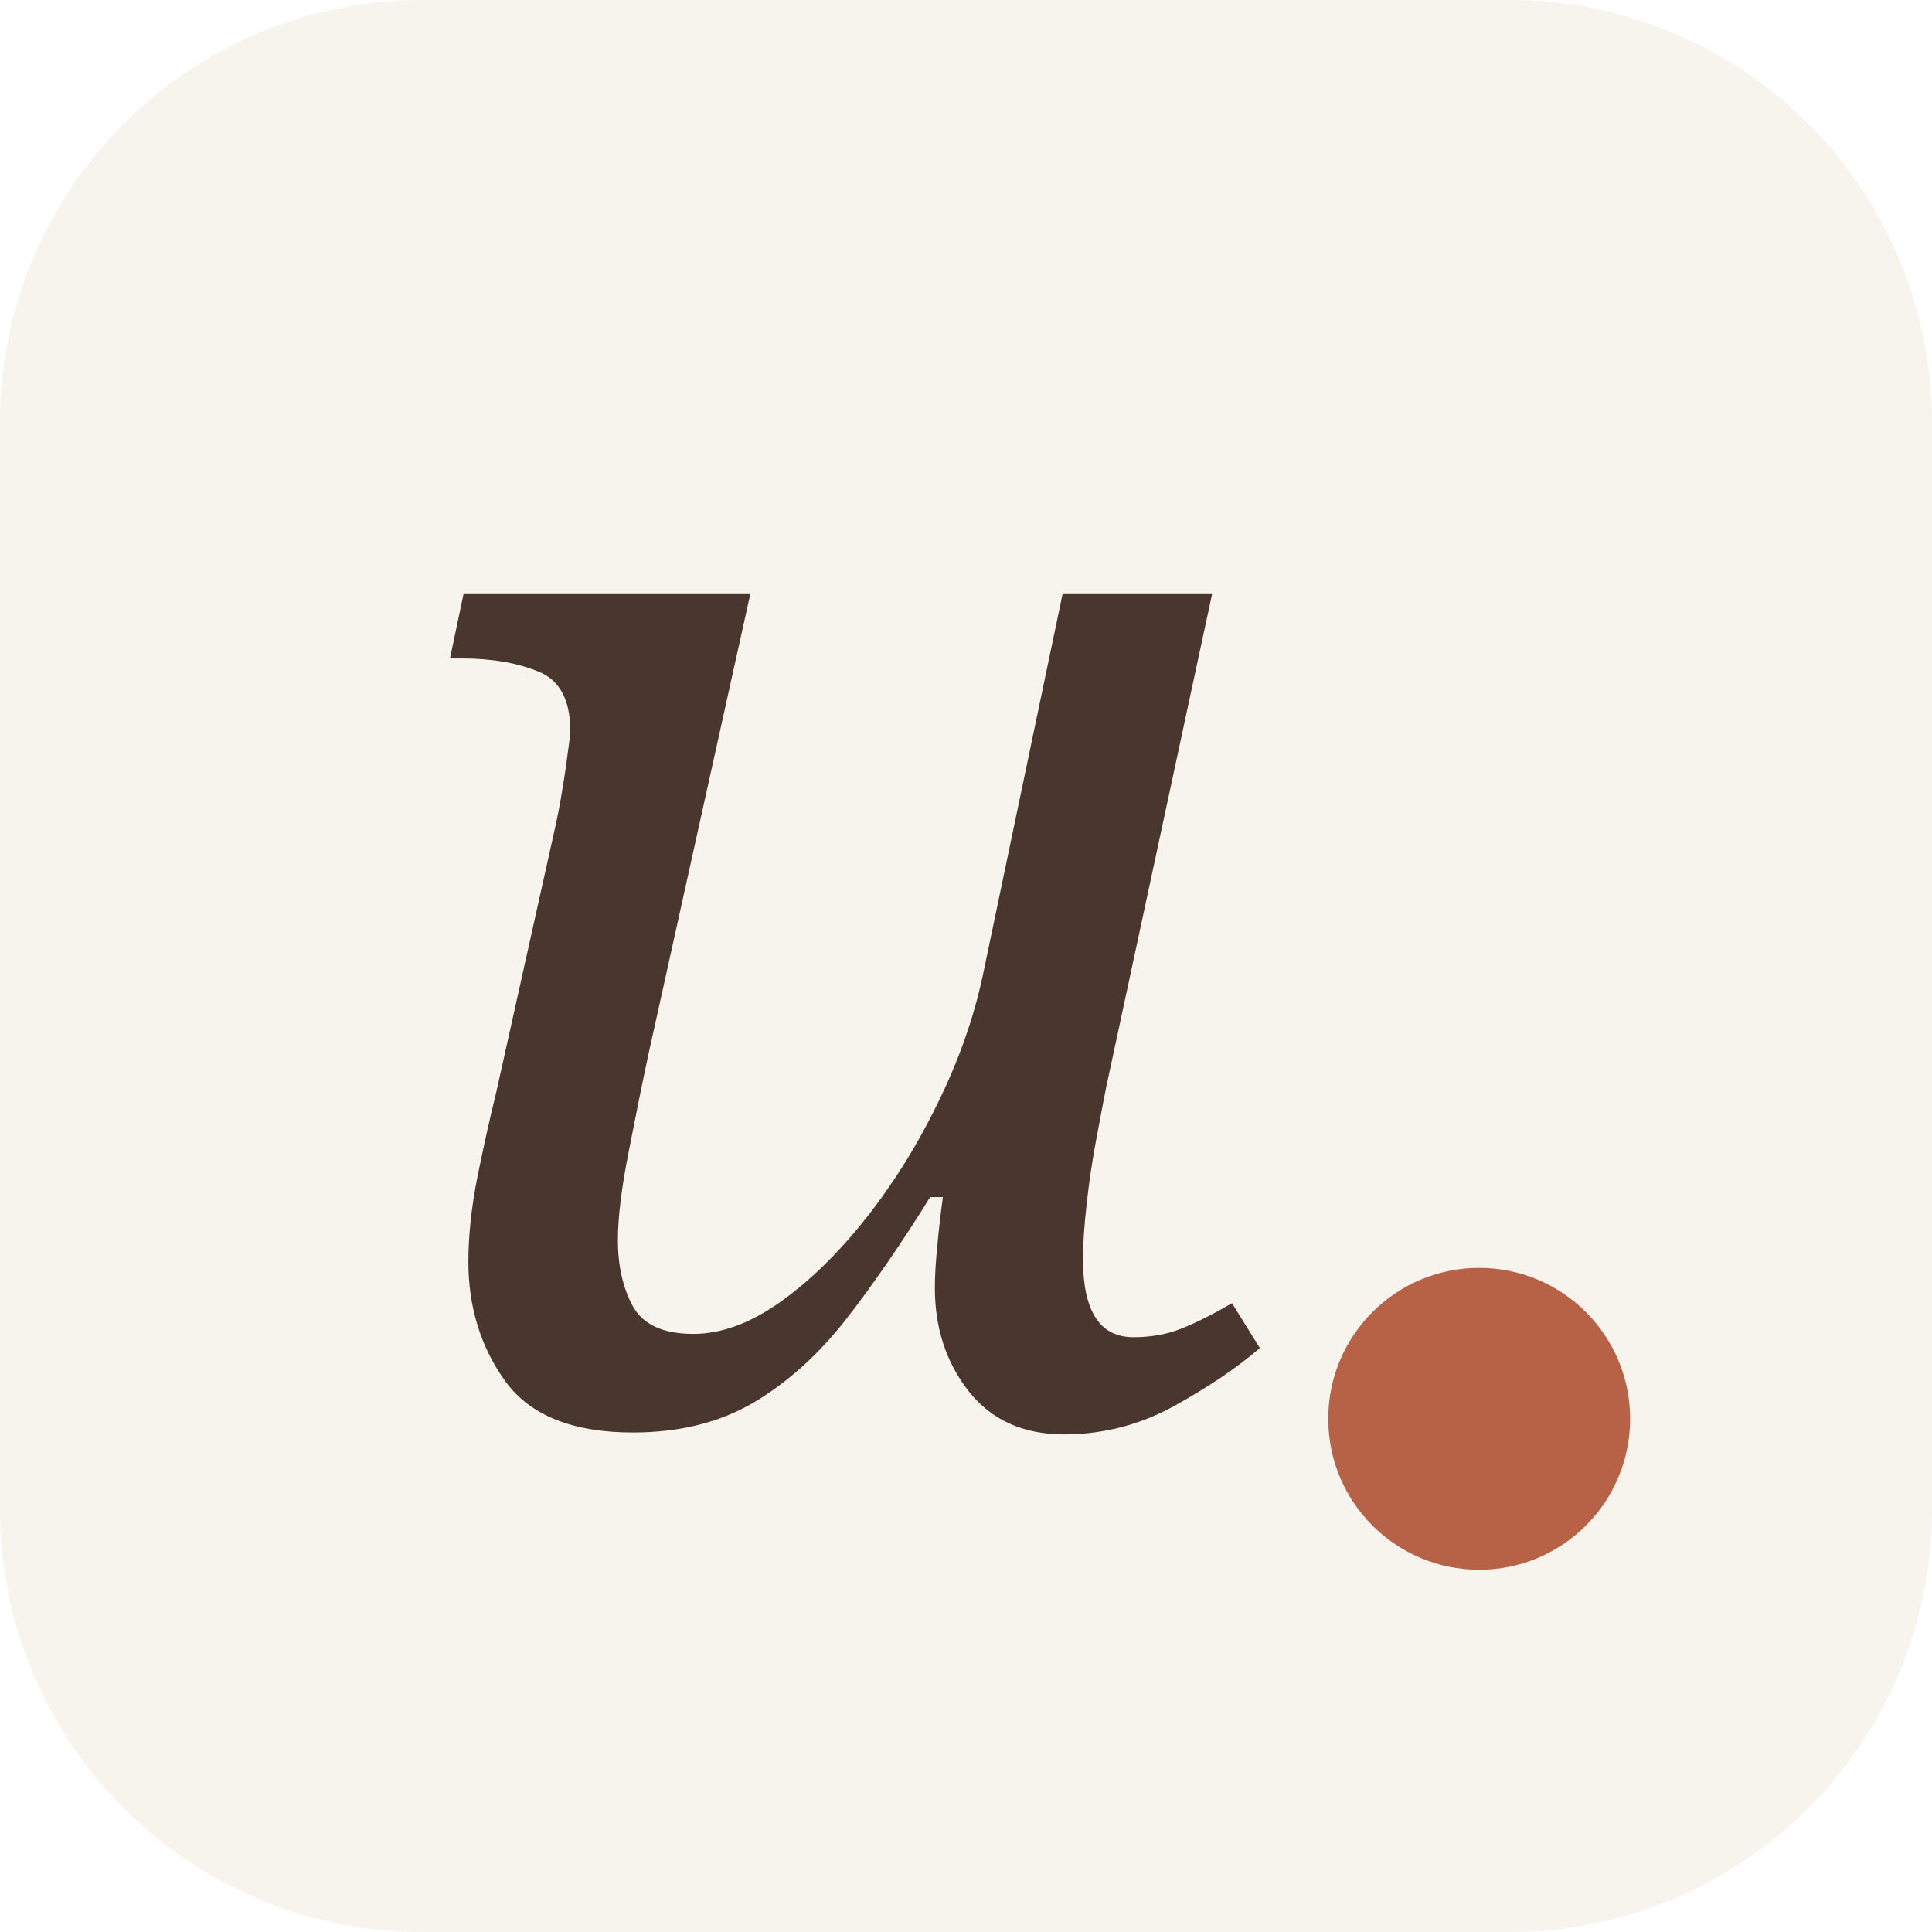
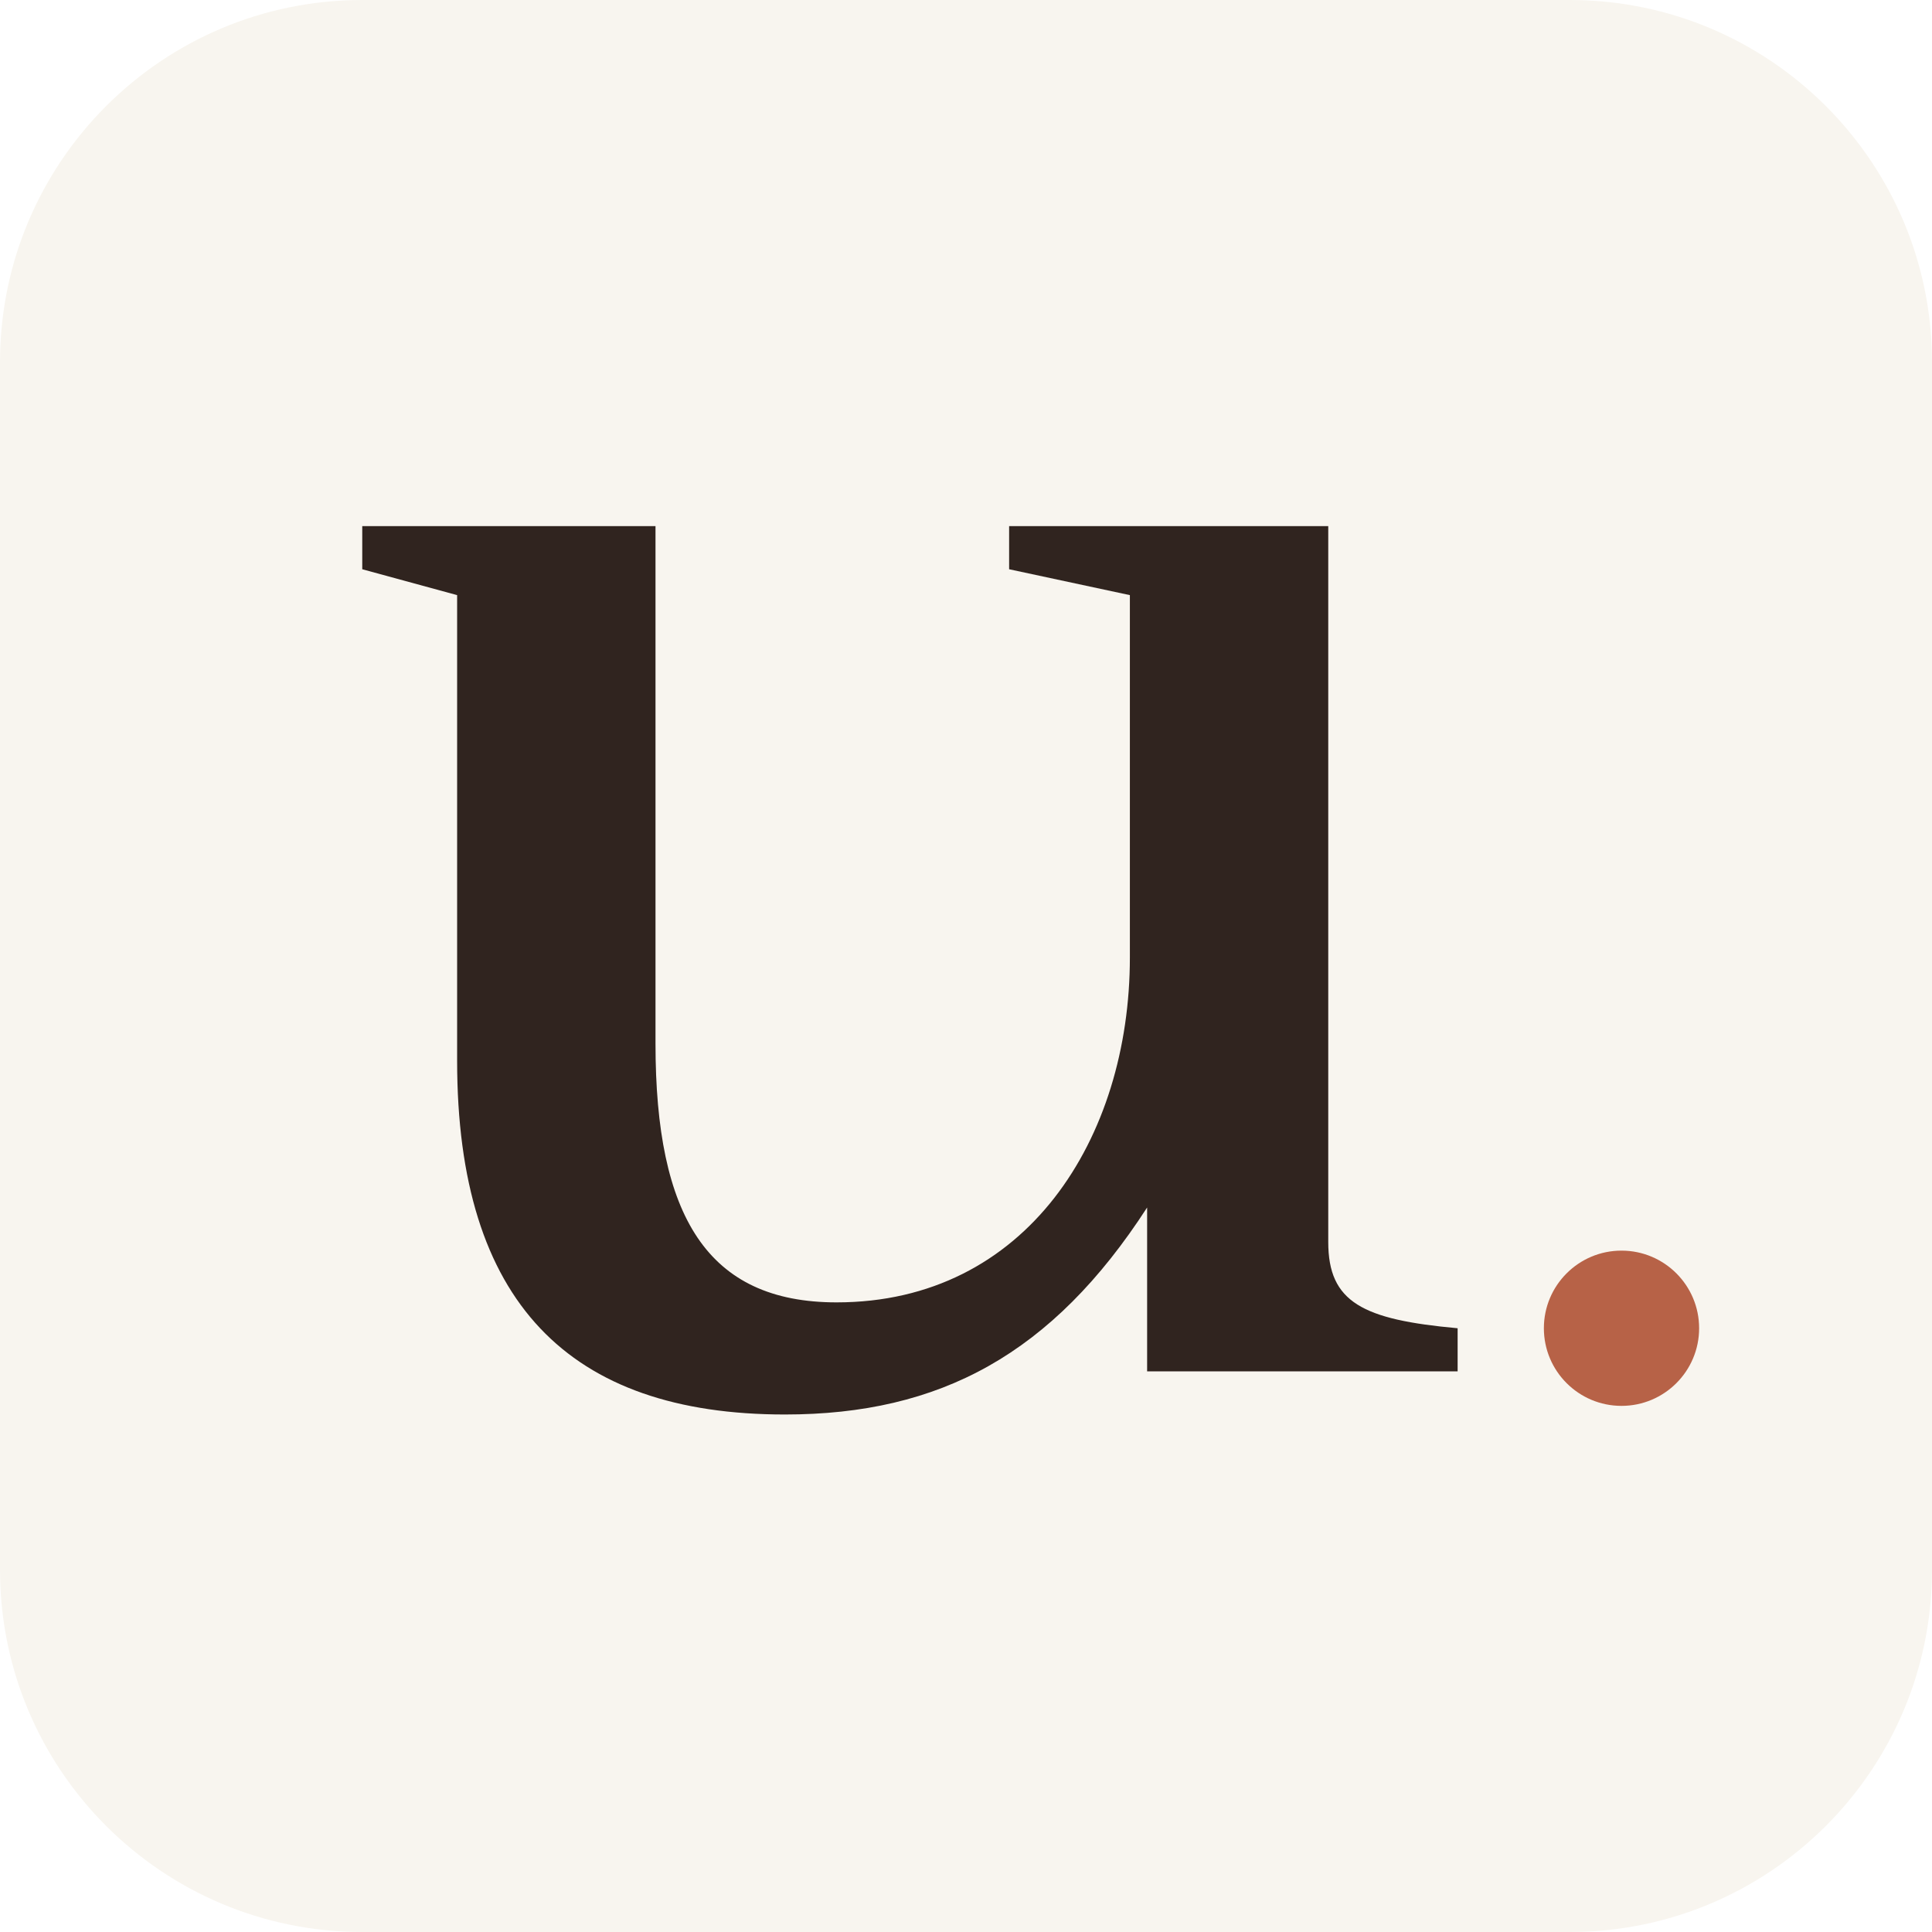
- <svg xmlns="http://www.w3.org/2000/svg" viewBox="0 0 64 64">
-   <rect width="64" height="64" rx="14" fill="#f7f3ed" />
-   <text x="12" y="47" font-family="Georgia,serif" font-style="italic" font-size="51" fill="#49362f">u</text>
-   <circle cx="49" cy="47" r="5" fill="#b76247" />
+ <svg xmlns="http://www.w3.org/2000/svg" viewBox="0 0 224 224">
+   <rect width="224" height="224" rx="42" fill="#f8f5ef" />
+   <path d="M42 61h34v60c0 20 6 30 21 30 22 0 34-19 34-40V69l-14-3v-5h37v83c0 7 4 9 15 10v5h-36v-19c-11 17-24 24-42 24-25 0-38-13-38-41V69l-11-3z" fill="#30241f" />
+   <circle cx="188" cy="154" r="9" fill="#b76247" />
</svg>
